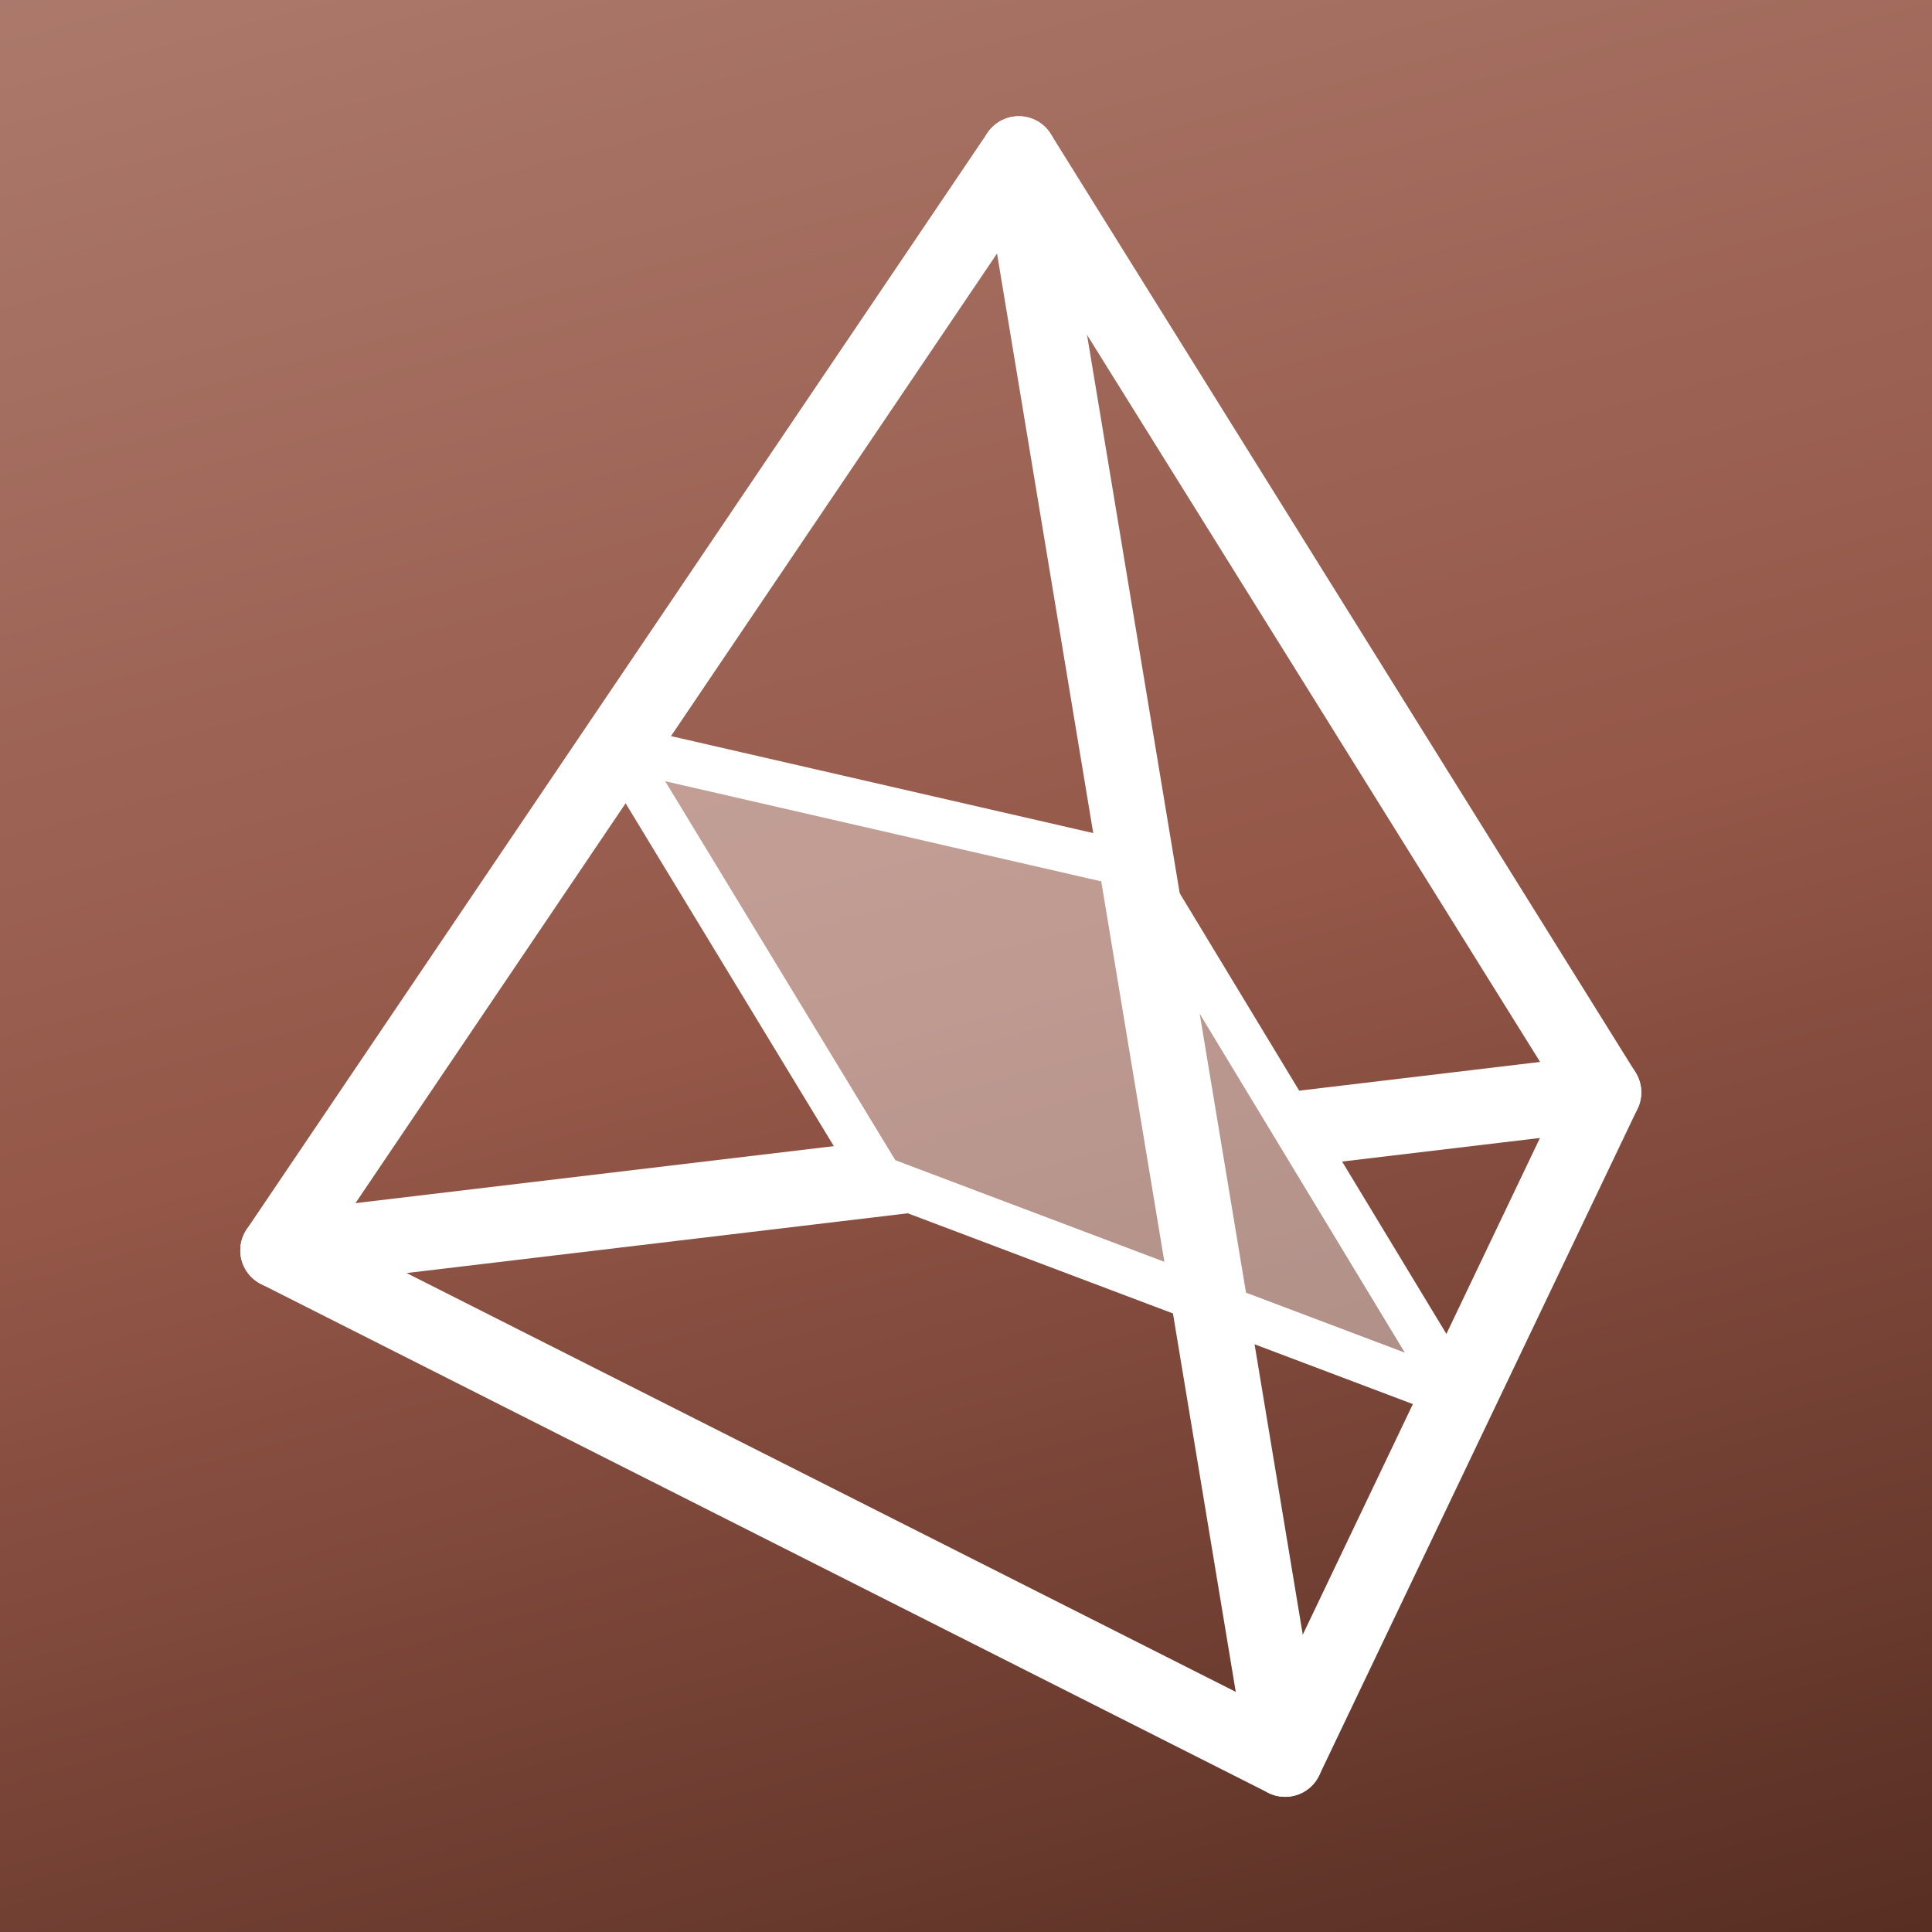
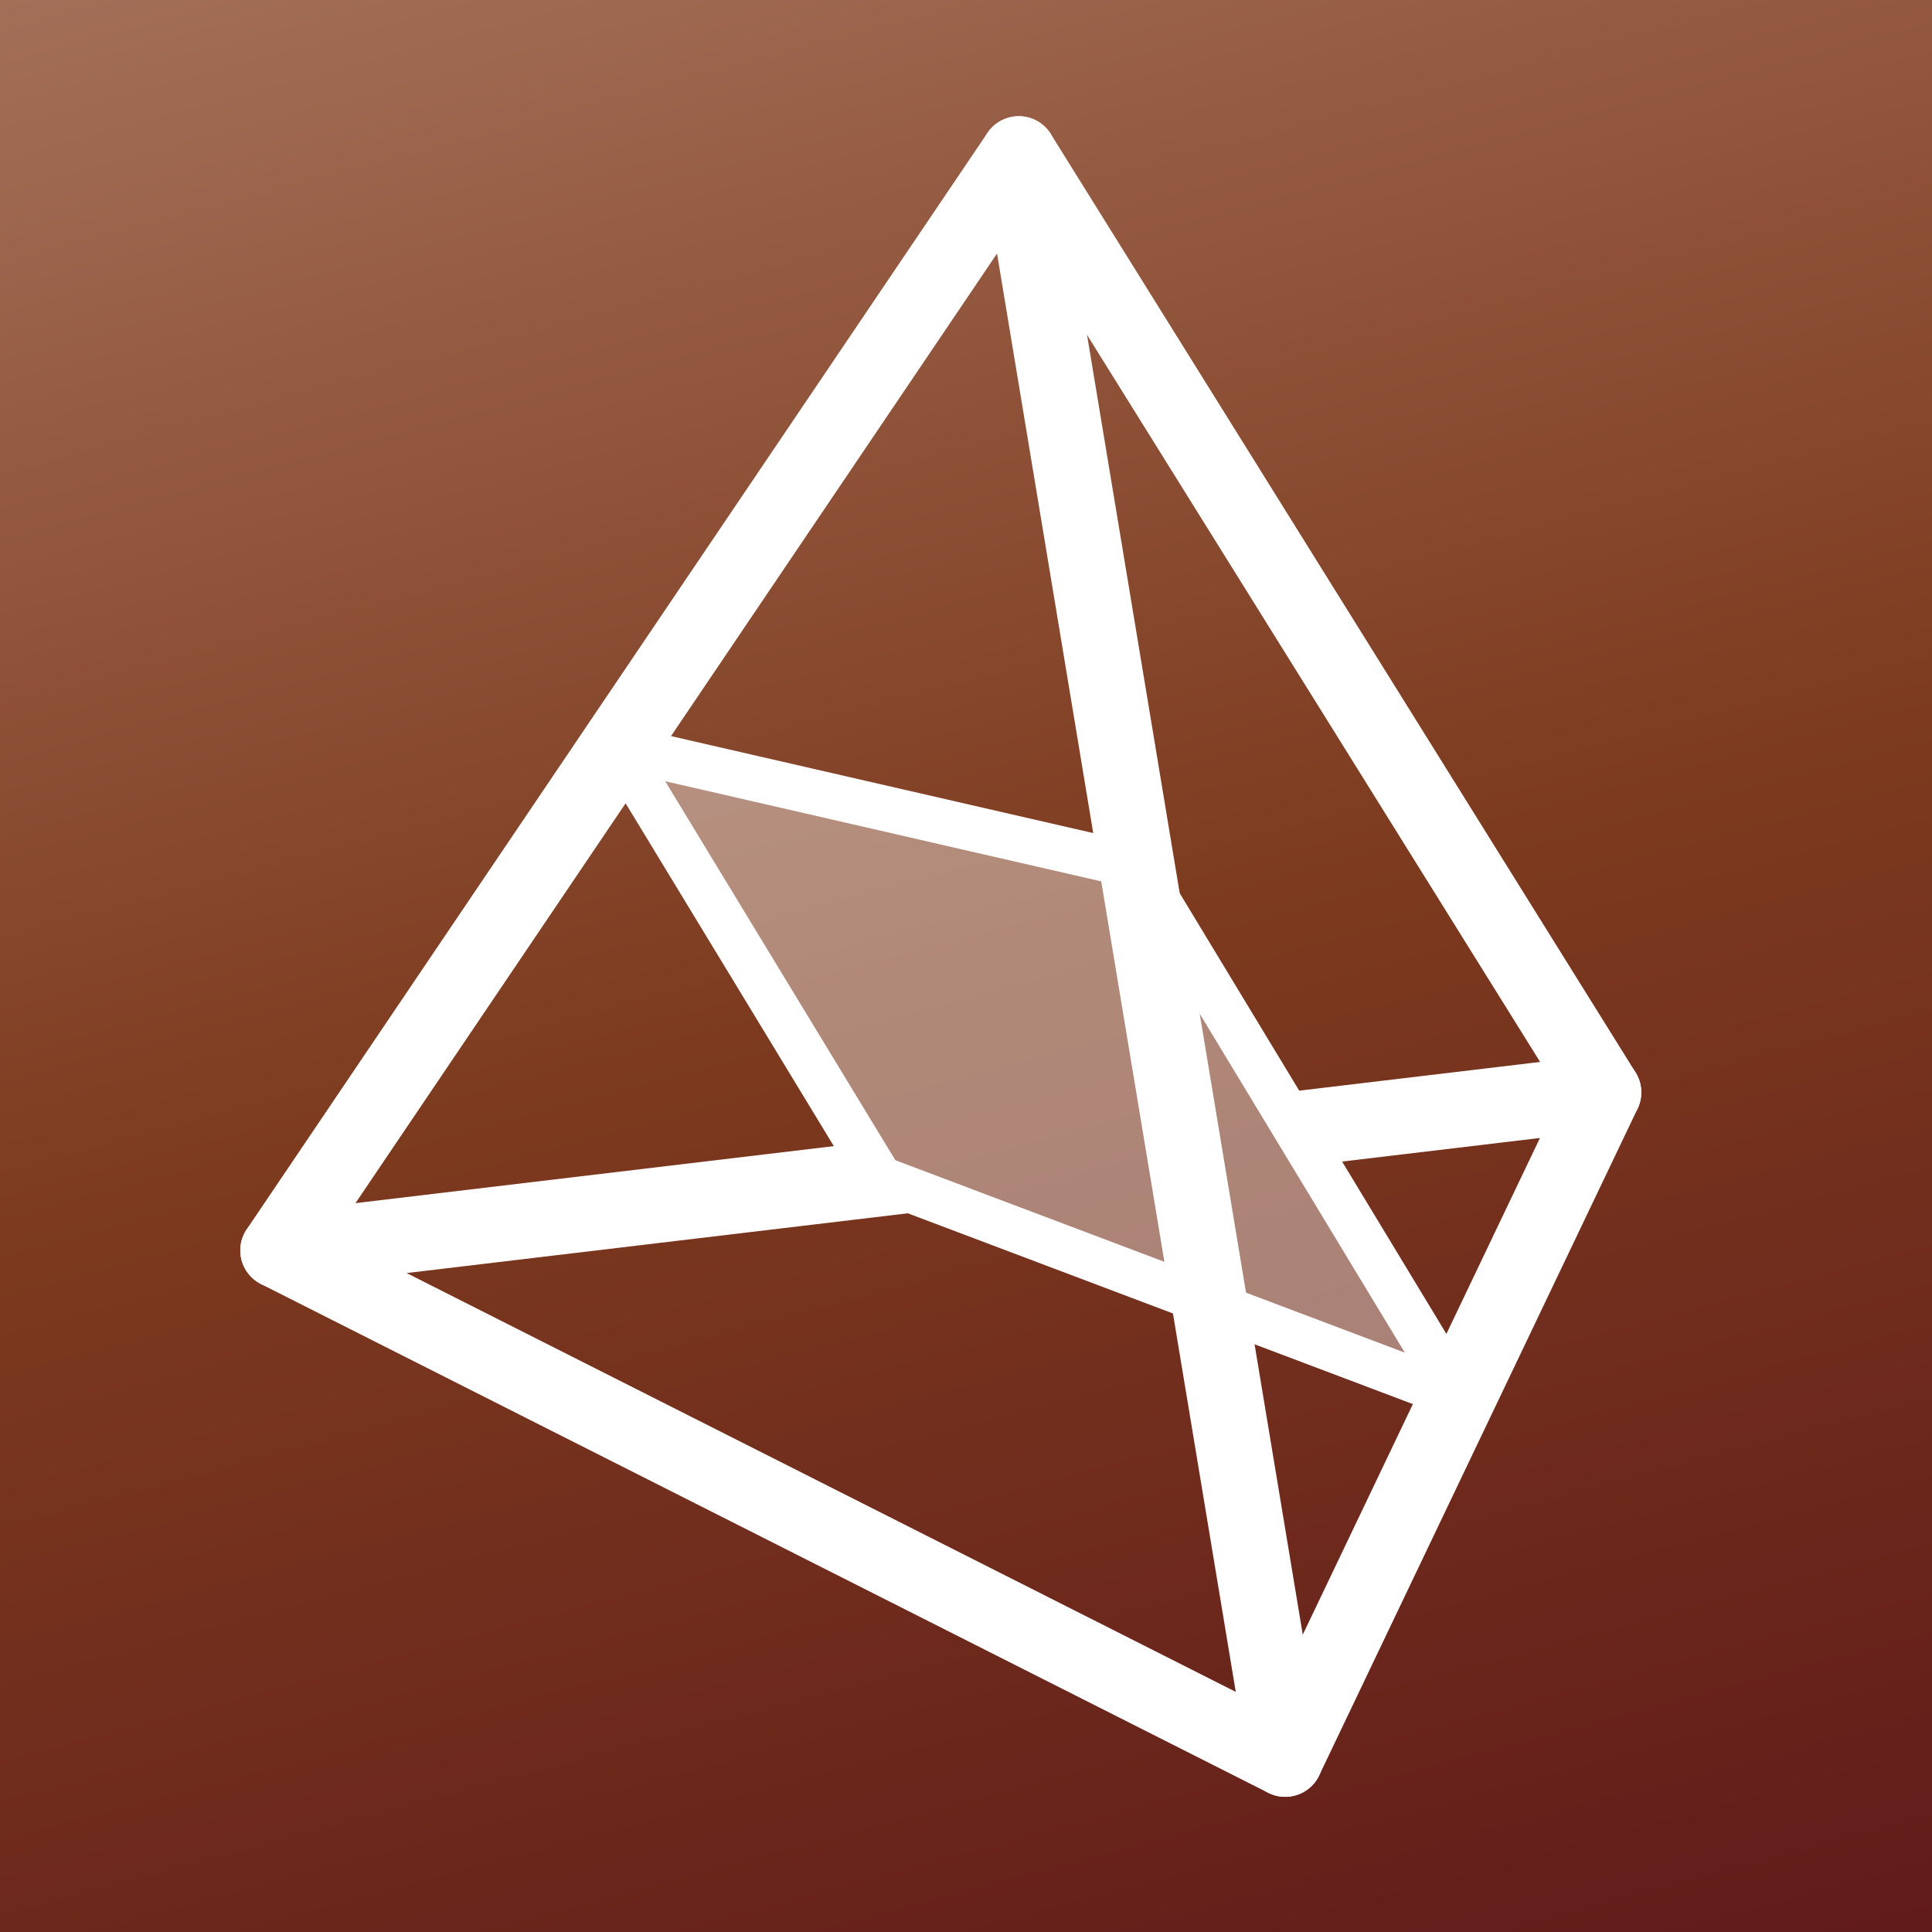
<svg xmlns="http://www.w3.org/2000/svg" xmlns:xlink="http://www.w3.org/1999/xlink" version="1.1" id="Layer_1" x="0px" y="0px" width="640px" height="640px" viewBox="0 0 640 640" enable-background="new 0 0 640 640" xml:space="preserve">
+   <polygon fill="#FFFFFF" stroke="#000000" stroke-miterlimit="10" points="648.5,647.5 -11.285,647.5 -10.768,-8.5 648.5,-8.5 " />
  <linearGradient id="SVGID_1_" gradientUnits="userSpaceOnUse" x1="218.365" y1="-58.876" x2="421.169" y2="698.002">
    <stop offset="0" style="stop-color:#D6AB72" />
    <stop offset="0.131" style="stop-color:#D09F5D" />
    <stop offset="0.5" style="stop-color:#C18026" />
    <stop offset="0.61" style="stop-color:#B97926" />
    <stop offset="1" style="stop-color:#A26526" />
  </linearGradient>
  <polygon display="none" fill="url(#SVGID_1_)" stroke="#000000" stroke-miterlimit="10" points="639.5,639.5 0,639.5 0.5,-0.5   639.5,-0.5 " />
  <linearGradient id="SVGID_2_" gradientUnits="userSpaceOnUse" x1="214.903" y1="-69.96" x2="423.38" y2="708.088">
    <stop offset="0" style="stop-color:#AC7A6C" />
    <stop offset="0.506" style="stop-color:#945748" />
    <stop offset="1" style="stop-color:#562D22" />
  </linearGradient>
-   <polygon fill="url(#SVGID_2_)" stroke="#000000" stroke-miterlimit="10" points="649.5,647.5 -11.252,647.5 -10.735,-9.5   649.5,-9.5 " />
+   <polygon display="none" fill="url(#SVGID_2_)" stroke="#000000" stroke-miterlimit="10" points="649.5,647.5 -11.252,647.5   -10.735,-9.5 649.5,-9.5 " />
  <linearGradient id="SVGID_3_" gradientUnits="userSpaceOnUse" x1="218.365" y1="-58.876" x2="421.169" y2="698.002">
    <stop offset="0" style="stop-color:#87835C" />
    <stop offset="0.5" style="stop-color:#54541F" />
    <stop offset="1" style="stop-color:#464012" />
  </linearGradient>
  <polygon display="none" fill="url(#SVGID_3_)" stroke="#000000" stroke-miterlimit="10" points="639.5,639.5 0,639.5 0.5,-0.5   639.5,-0.5 " />
-   <linearGradient id="SVGID_4_" gradientUnits="userSpaceOnUse" x1="218.365" y1="-57.876" x2="421.17" y2="699.002">
+   <linearGradient id="SVGID_4_" gradientUnits="userSpaceOnUse" x1="214.699" y1="-68.835" x2="422.842" y2="707.965">
    <stop offset="0" style="stop-color:#9A6046" />
    <stop offset="0.5" style="stop-color:#6E2405" />
    <stop offset="1" style="stop-color:#4E0000" />
  </linearGradient>
-   <polygon display="none" fill="url(#SVGID_4_)" stroke="#000000" stroke-miterlimit="10" points="639.5,640.5 0,640.5 0.5,0.5   639.5,0.5 " />
+   <polygon fill="url(#SVGID_4_)" fill-opacity="0.9" stroke="#000000" stroke-miterlimit="10" points="648.5,647.5 -10.994,647.5   -10.478,-8.5 648.5,-8.5 " />
  <g>
    <polygon fill="none" stroke="#FFFFFF" stroke-width="25" stroke-linecap="round" stroke-linejoin="round" stroke-miterlimit="10" points="   337.478,51 92.098,414.204 425.728,582.723 531.197,361.869  " />
    <line fill="none" stroke="#FFFFFF" stroke-width="25" stroke-linecap="round" stroke-linejoin="round" stroke-miterlimit="10" x1="337.478" y1="51" x2="425.728" y2="582.723" />
    <polygon fill="#FFFFFF" fill-opacity="0.4" stroke="#FFFFFF" stroke-width="15" stroke-linecap="round" stroke-linejoin="round" stroke-miterlimit="10" points="   204.72,247.504 376.645,286.994 483.015,462.762 291.529,390.435  " />
    <g>
      <defs>
        <polygon id="SVGID_5_" points="405.044,333.92 459.231,423.463 599,394.317 559.18,254.059 6,367.104 42.591,469.743      311.648,404.023 280.986,373.075    " />
      </defs>
      <clipPath id="SVGID_6_">
        <use xlink:href="#SVGID_5_" overflow="visible" />
      </clipPath>
      <line clip-path="url(#SVGID_6_)" fill="none" stroke="#FFFFFF" stroke-width="25" stroke-linecap="round" stroke-linejoin="round" stroke-miterlimit="10" x1="92.098" y1="414.204" x2="531.197" y2="361.869" />
    </g>
  </g>
</svg>
